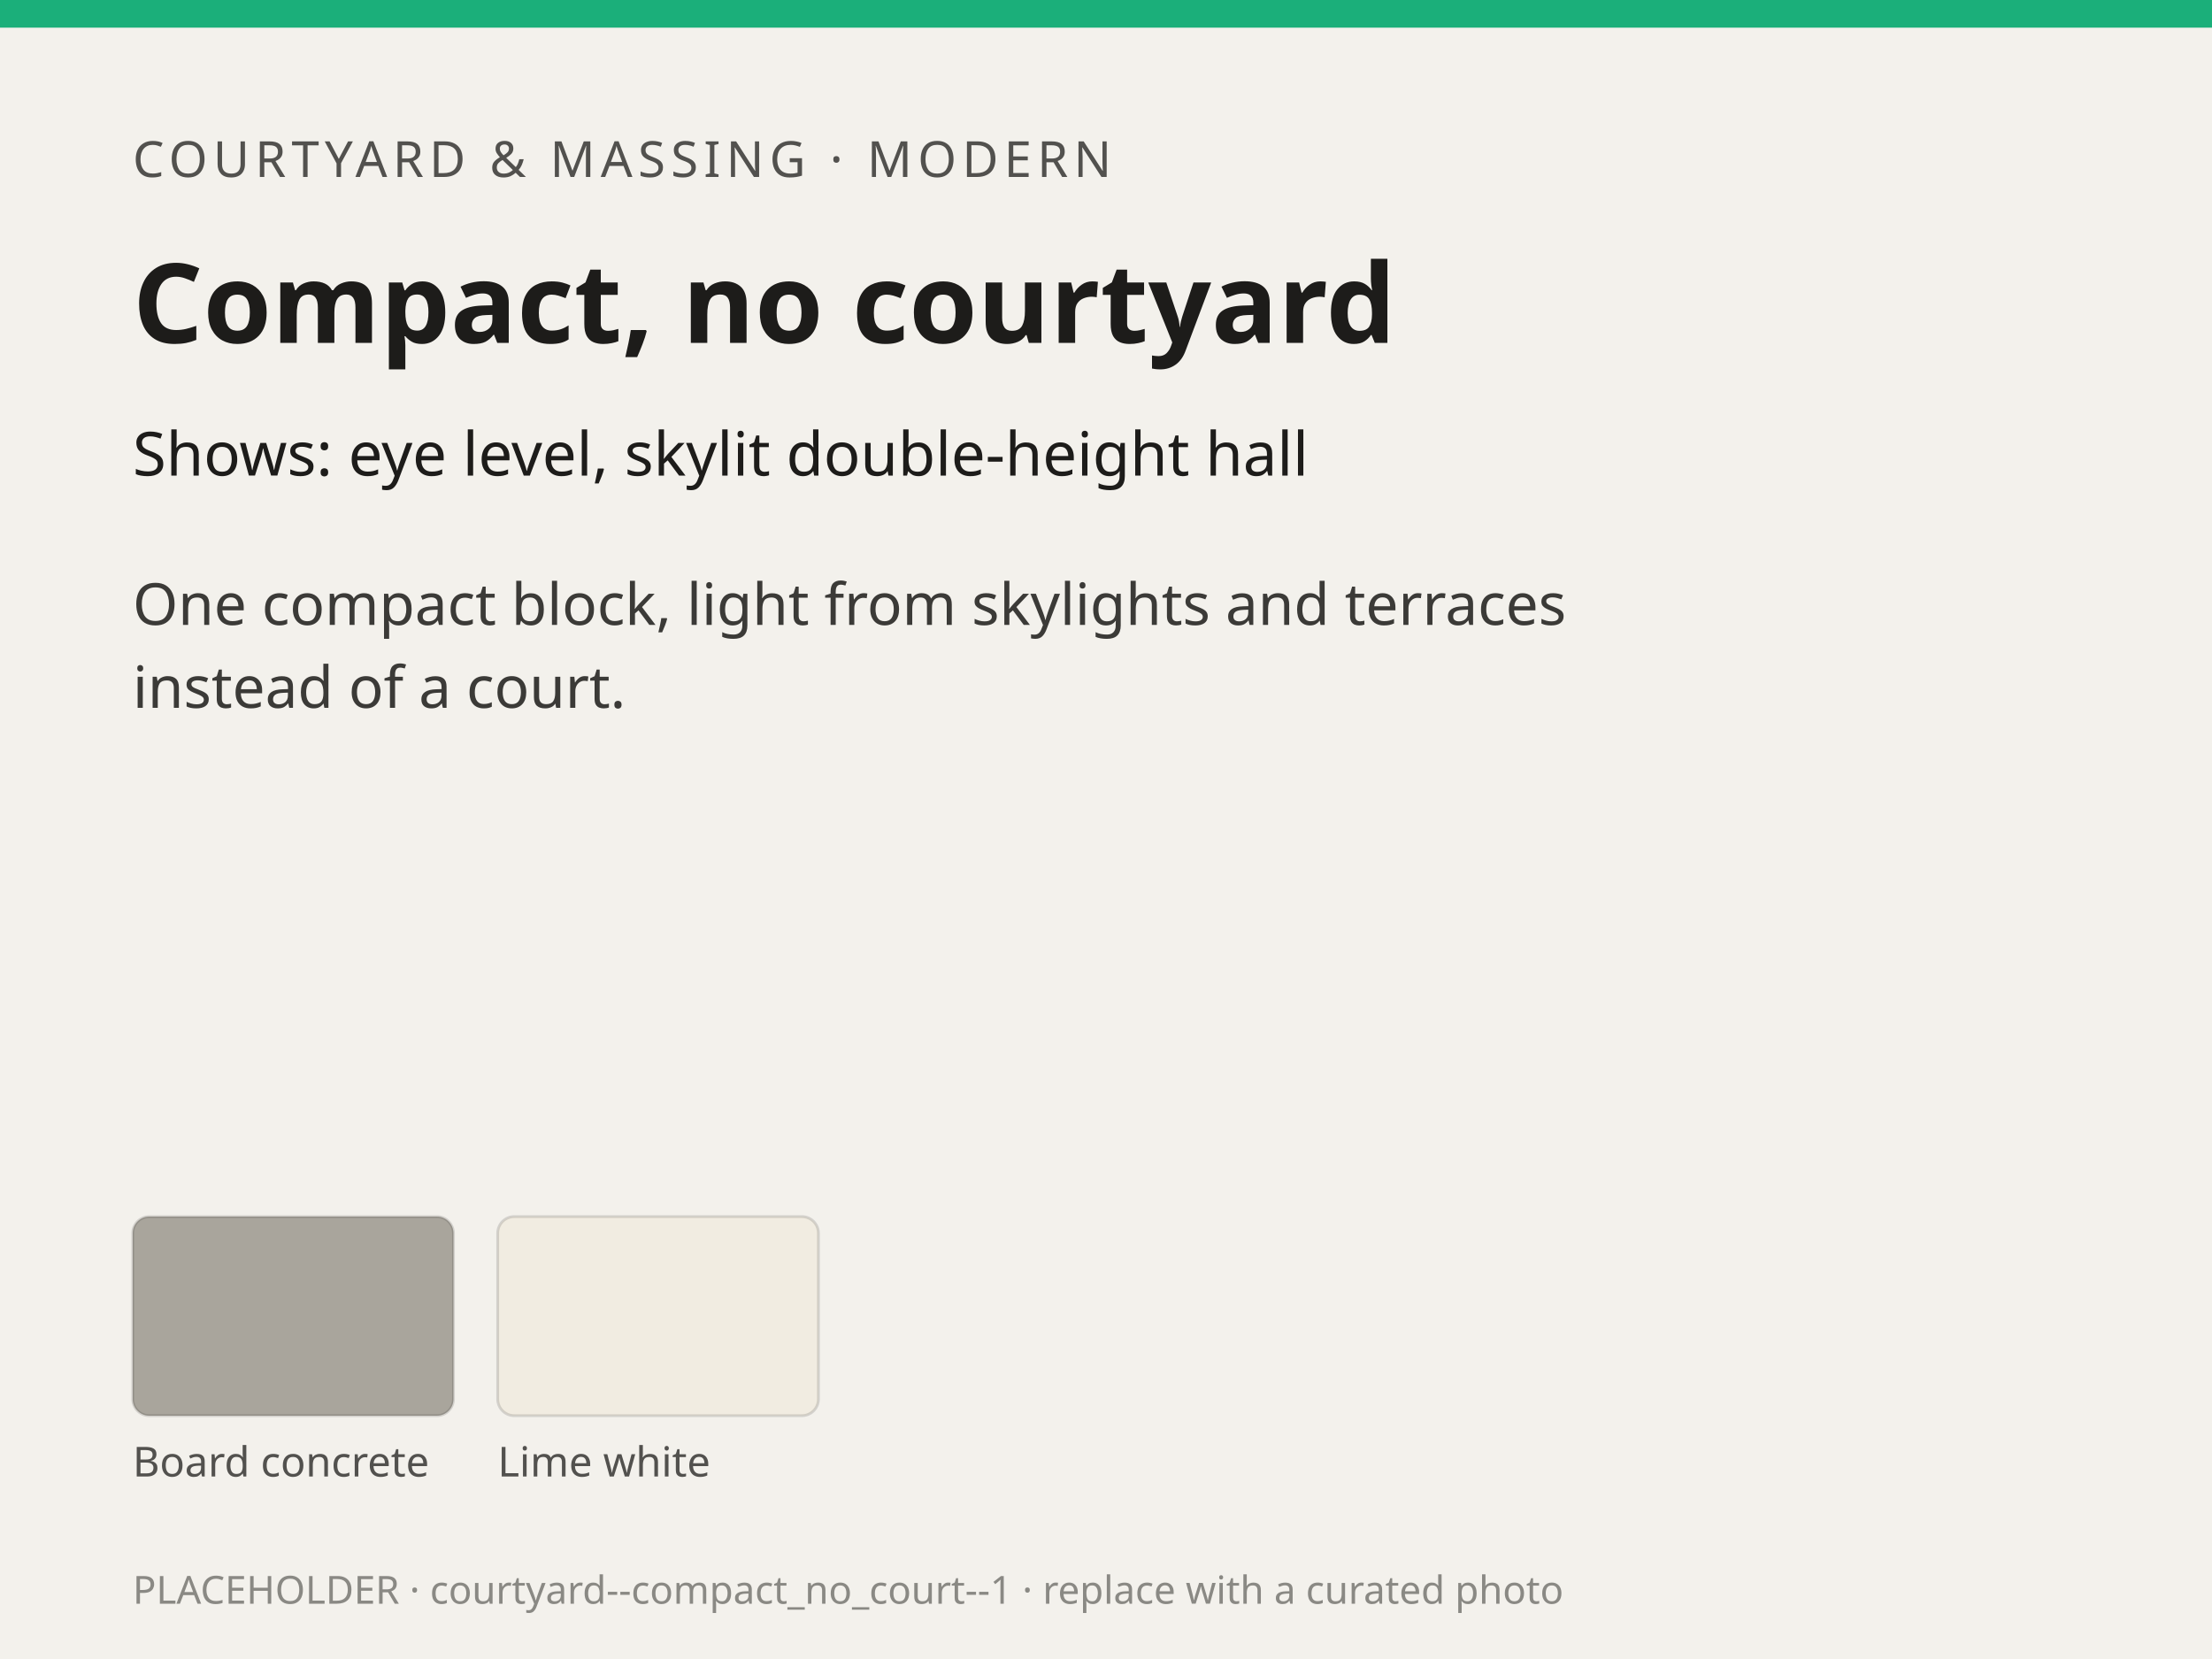
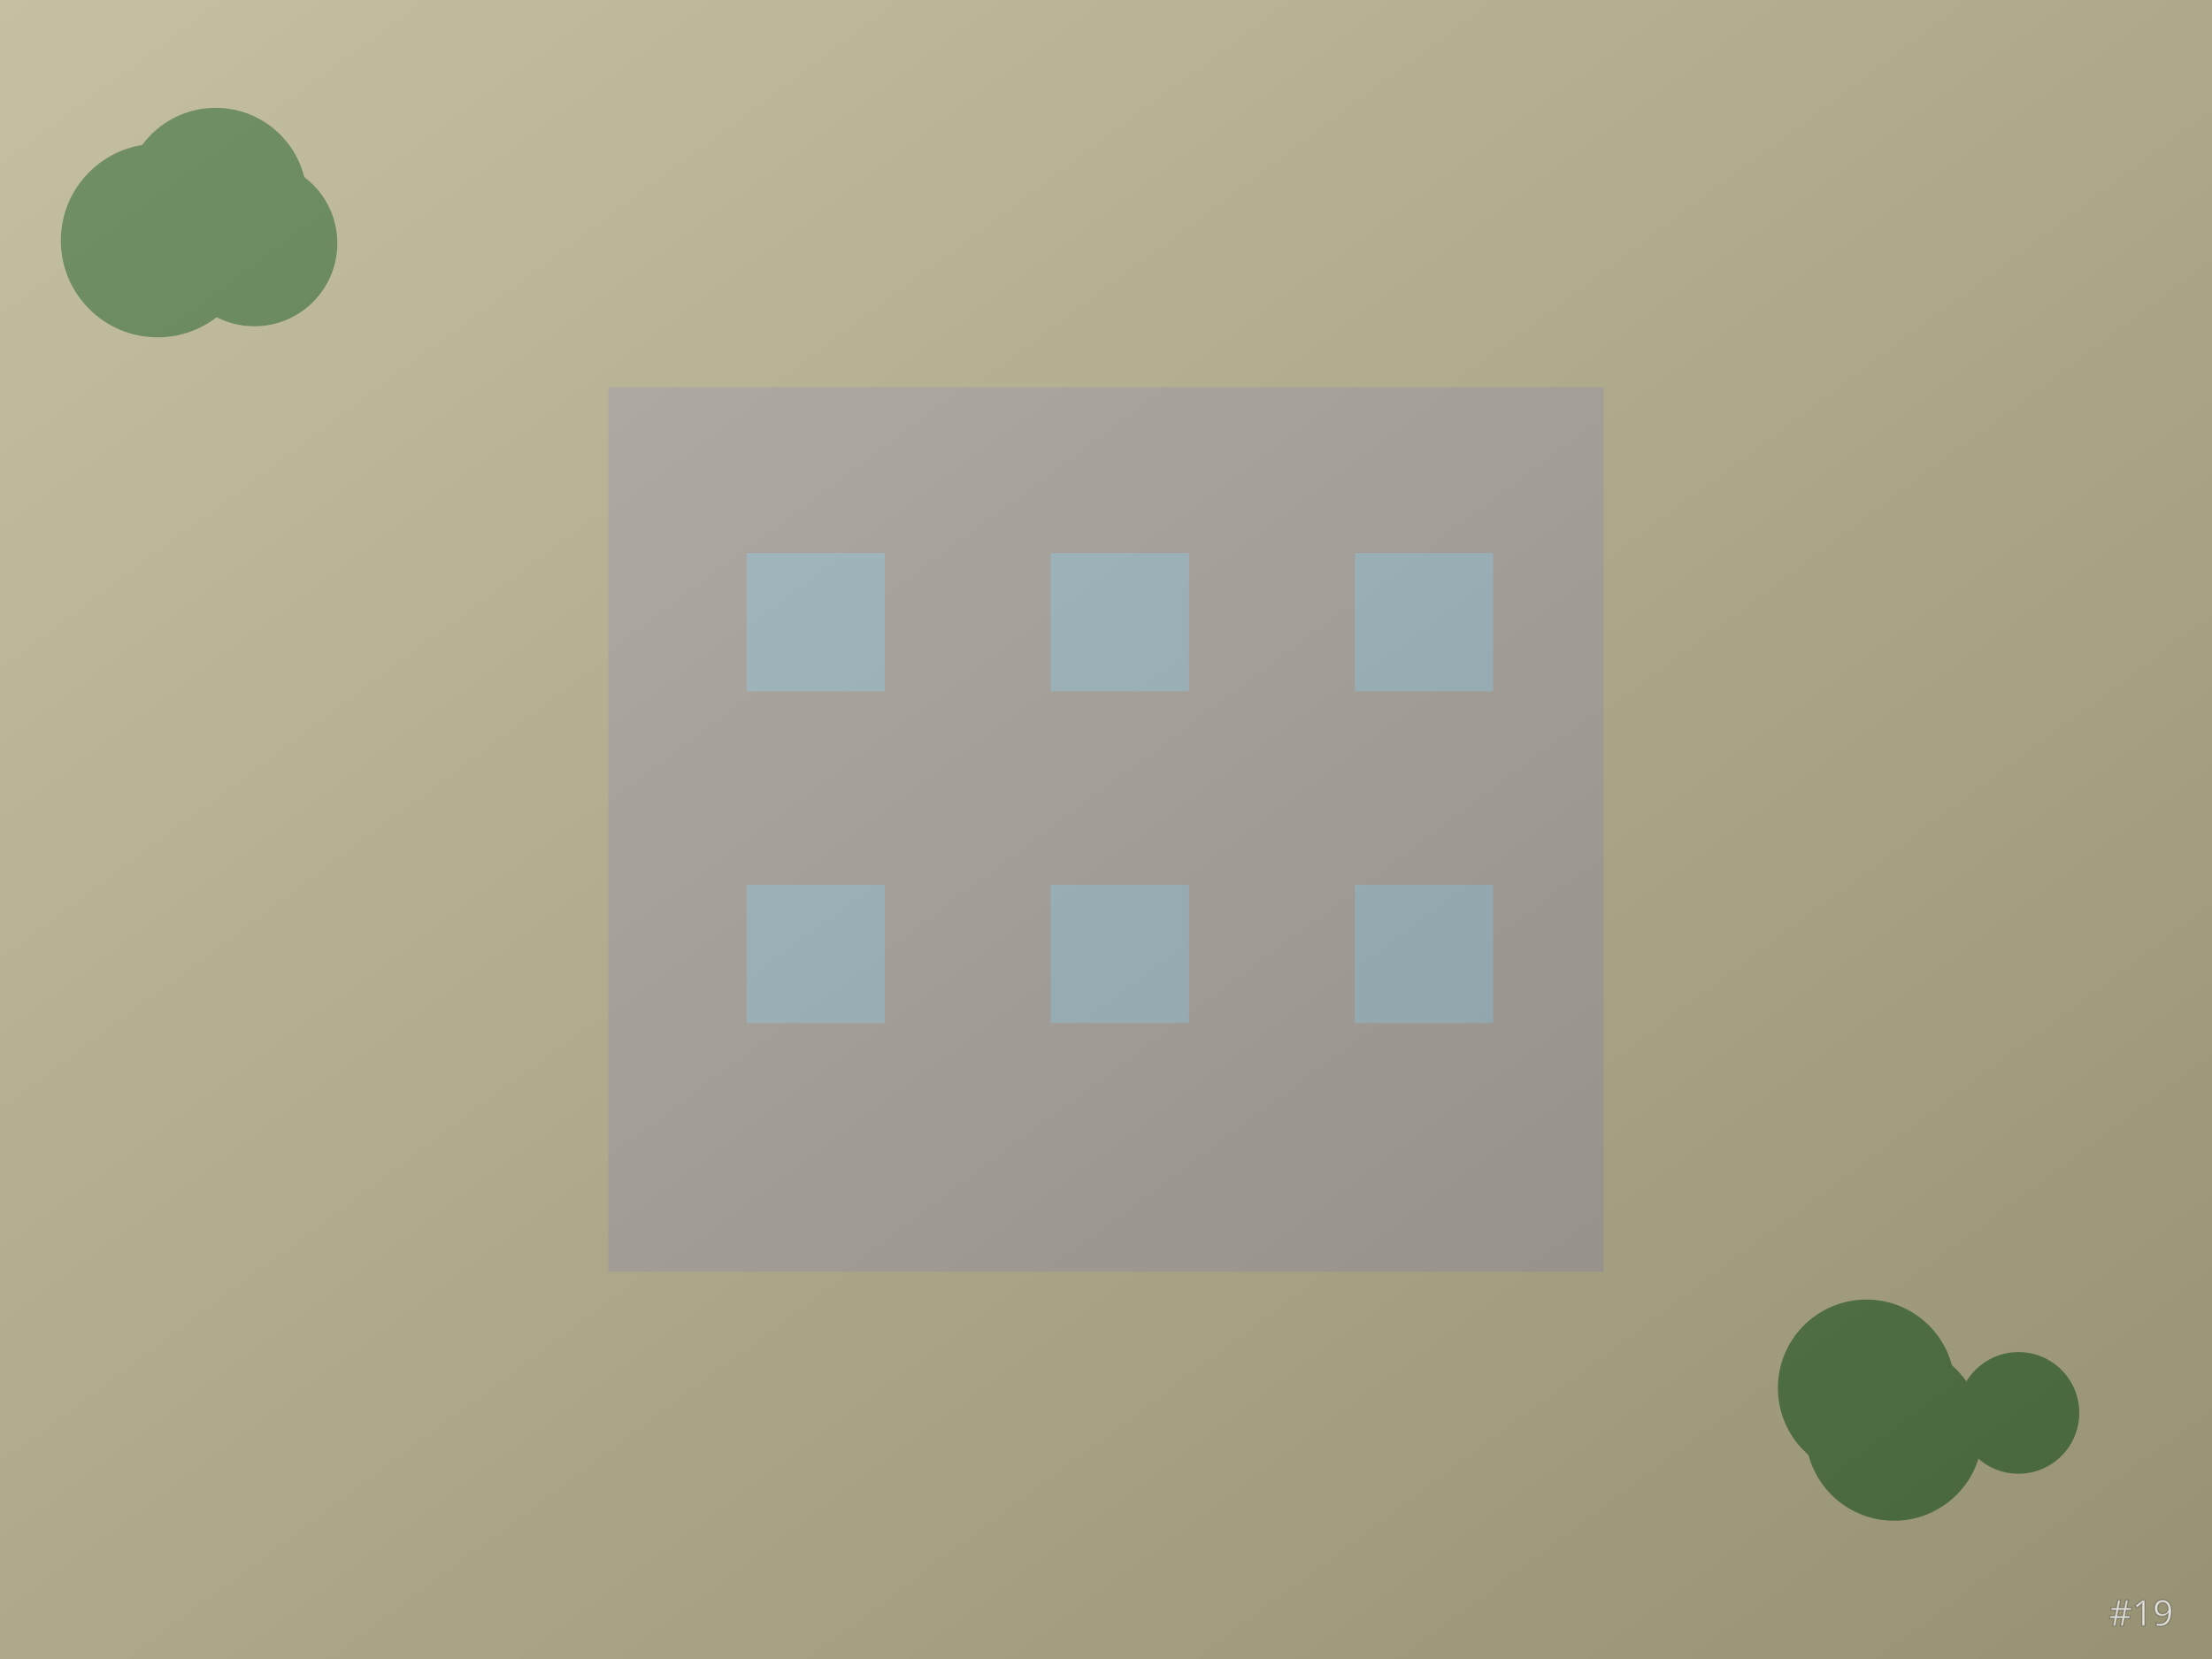
- <svg xmlns="http://www.w3.org/2000/svg" viewBox="0 0 800 600" width="800" height="600" font-family="system-ui, sans-serif">
-   <rect width="800" height="600" fill="#f3f1ec" />
-   <rect width="800" height="10" fill="#1baf7a" />
-   <text x="48" y="64" font-size="18" fill="#52514e" letter-spacing="2">COURTYARD &amp; MASSING · MODERN</text>
-   <text x="48" y="124" font-size="40" font-weight="600" fill="#1d1c1a">Compact, no courtyard</text>
-   <text x="48" y="172" font-size="22" fill="#1d1c1a">Shows: eye level, skylit double-height hall</text>
-   <text x="48" y="226" font-size="21" fill="#3b3a37">
-     <tspan x="48" dy="0">One compact block, light from skylights and terraces</tspan>
-     <tspan x="48" dy="30">instead of a court.</tspan>
-   </text>
-   <rect x="48" y="440" width="116" height="72" rx="6" fill="#a9a59c" stroke="#0002" />
-   <text x="48" y="534" font-size="15" fill="#52514e">Board concrete</text>
-   <rect x="180" y="440" width="116" height="72" rx="6" fill="#f1ece1" stroke="#0002" />
-   <text x="180" y="534" font-size="15" fill="#52514e">Lime white</text>
-   <text x="48" y="580" font-size="14" fill="#8a8984">PLACEHOLDER · courtyard--compact_no_court--1 · replace with a curated photo</text>
+ <svg xmlns="http://www.w3.org/2000/svg" viewBox="0 0 800 600" width="800" height="600">
+   <defs>
+     <linearGradient id="light" x1="0" y1="0" x2="1" y2="1">
+       <stop offset="0" stop-color="#fff" stop-opacity=".18" />
+       <stop offset="1" stop-color="#000" stop-opacity=".18" />
+     </linearGradient>
+   </defs>
+   <rect x="0" y="0" width="800" height="600" fill="#b9b28e" />
+   <rect x="220" y="140" width="360" height="320" fill="#a9a59c" />
+   <rect x="270" y="200" width="50" height="50" fill="#9fb7bf" />
+   <rect x="270" y="320" width="50" height="50" fill="#9fb7bf" />
+   <rect x="380" y="200" width="50" height="50" fill="#9fb7bf" />
+   <rect x="380" y="320" width="50" height="50" fill="#9fb7bf" />
+   <rect x="490" y="200" width="50" height="50" fill="#9fb7bf" />
+   <rect x="490" y="320" width="50" height="50" fill="#9fb7bf" />
+   <circle cx="92" cy="88" r="30" fill="#557a45" />
+   <circle cx="57" cy="87" r="35" fill="#557a45" />
+   <circle cx="62" cy="87" r="26" fill="#557a45" />
+   <circle cx="78" cy="72" r="33" fill="#557a45" />
+   <circle cx="675" cy="502" r="32" fill="#557a45" />
+   <circle cx="685" cy="518" r="32" fill="#557a45" />
+   <circle cx="730" cy="511" r="22" fill="#557a45" />
+   <circle cx="691" cy="510" r="20" fill="#557a45" />
+   <rect width="800" height="600" fill="url(#light)" />
+   <text x="786" y="588" font-family="system-ui, sans-serif" font-size="13" fill="#ffffff" fill-opacity=".75" text-anchor="end" stroke="#000" stroke-opacity=".25" stroke-width=".5">#19</text>
</svg>
